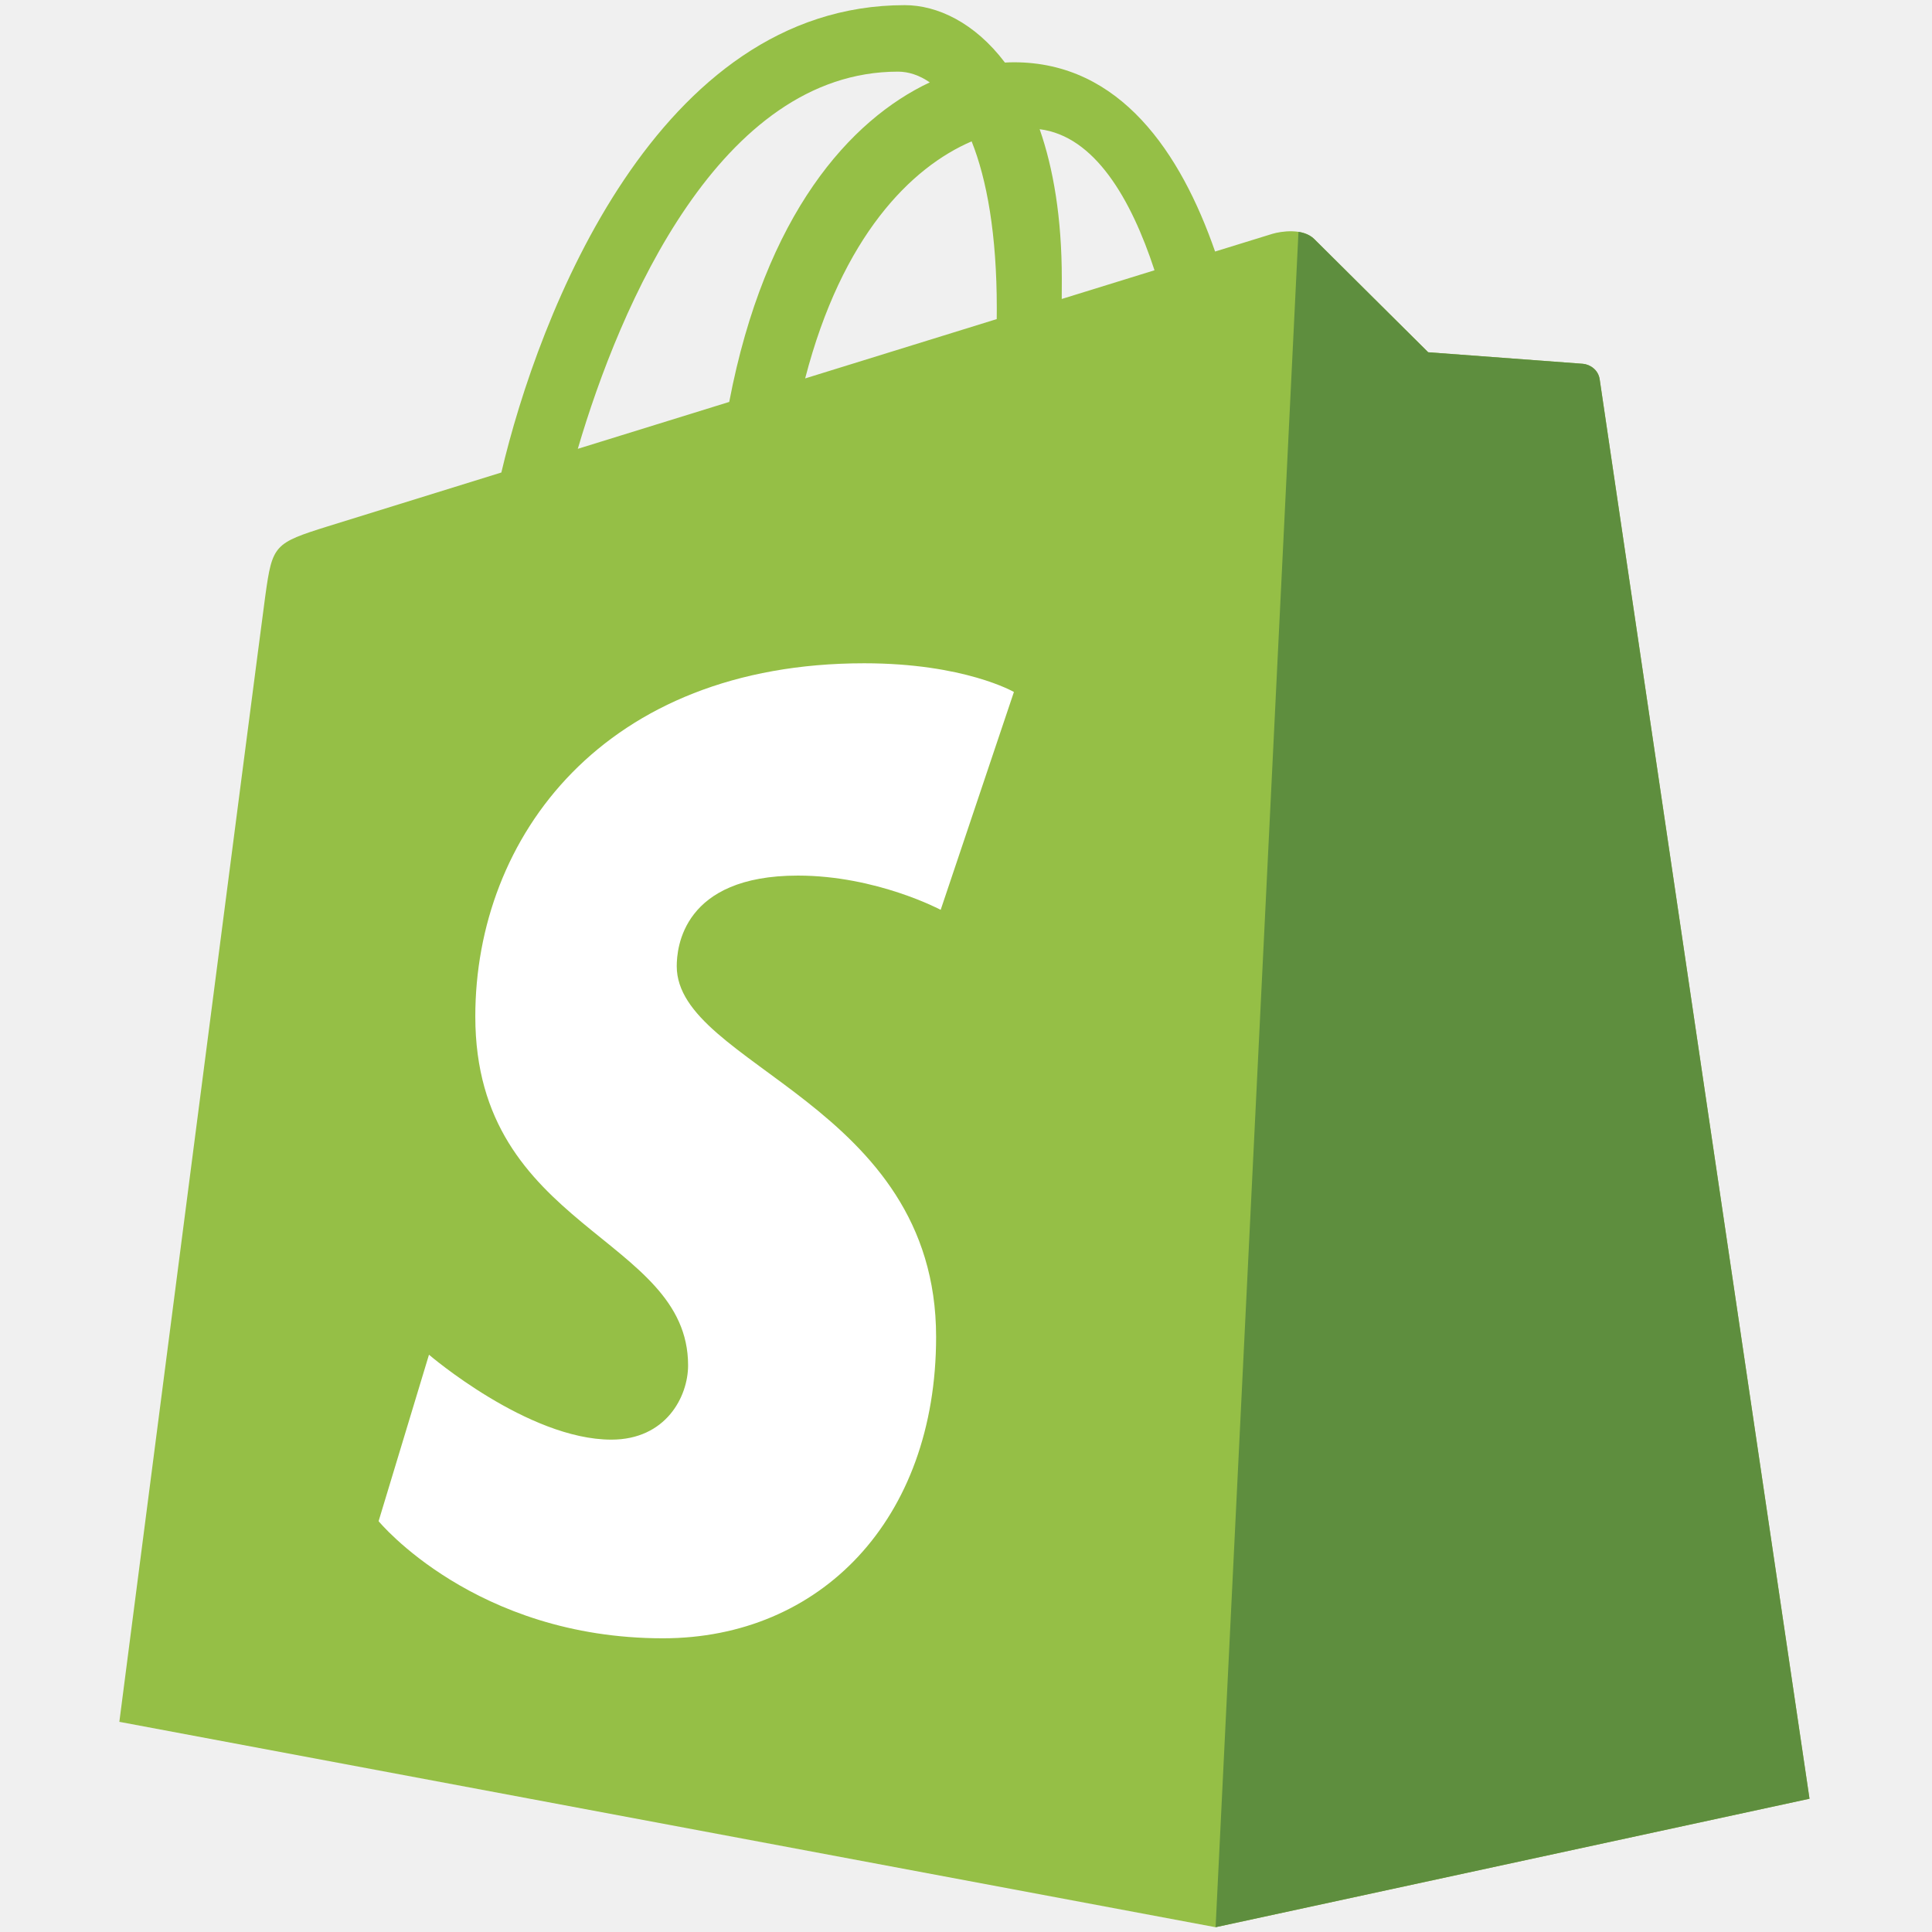
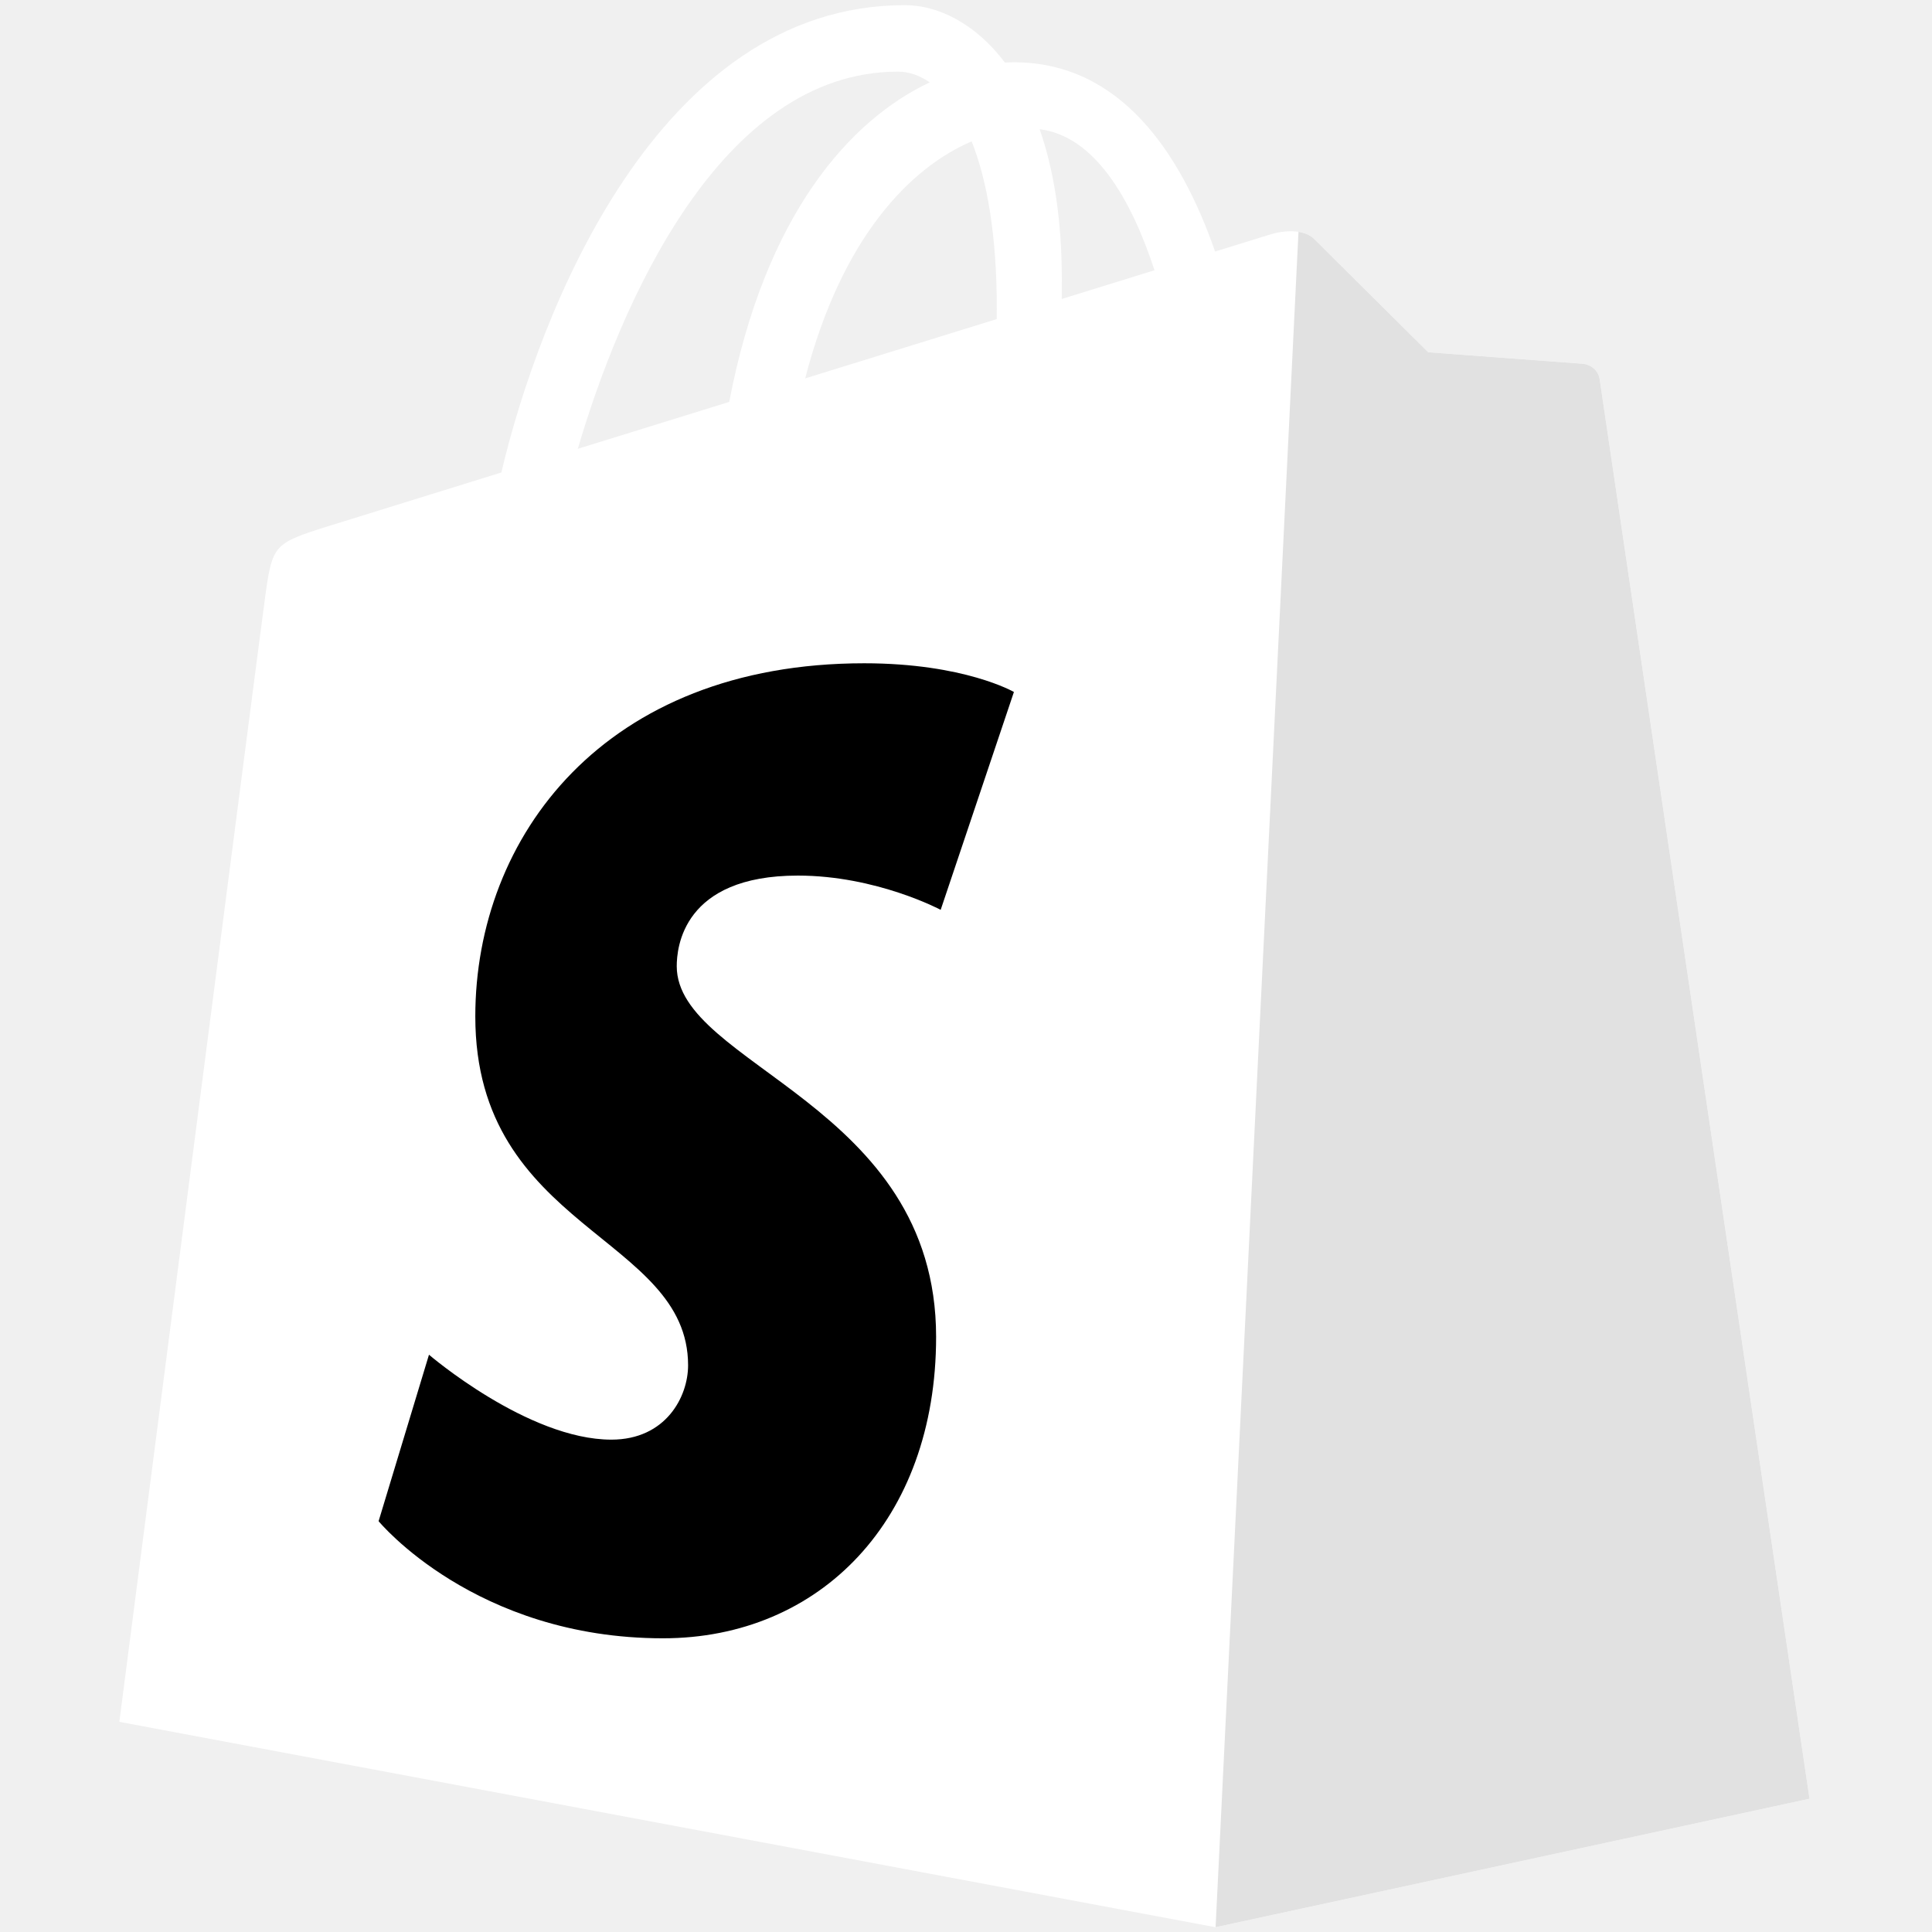
<svg xmlns="http://www.w3.org/2000/svg" width="800px" height="800px" viewBox="-18 0 292 292" preserveAspectRatio="xMidYMid">
-   <path d="M223.774 57.34c-.201-1.46-1.48-2.268-2.537-2.357-1.055-.088-23.383-1.743-23.383-1.743s-15.507-15.395-17.209-17.099c-1.703-1.703-5.029-1.185-6.32-.805-.19.056-3.388 1.043-8.678 2.68-5.18-14.906-14.322-28.604-30.405-28.604-.444 0-.901.018-1.358.044C129.31 3.407 123.644.779 118.75.779c-37.465 0-55.364 46.835-60.976 70.635-14.558 4.511-24.9 7.718-26.221 8.133-8.126 2.549-8.383 2.805-9.45 10.462C21.3 95.806.038 260.235.038 260.235l165.678 31.042 89.77-19.42S223.973 58.8 223.775 57.34zM156.49 40.848l-14.019 4.339c.005-.988.01-1.96.01-3.023 0-9.264-1.286-16.723-3.349-22.636 8.287 1.04 13.806 10.469 17.358 21.32zm-27.638-19.483c2.304 5.773 3.802 14.058 3.802 25.238 0 .572-.005 1.095-.01 1.624-9.117 2.824-19.024 5.89-28.953 8.966 5.575-21.516 16.025-31.908 25.161-35.828zm-11.131-10.537c1.617 0 3.246.549 4.805 1.622-12.007 5.65-24.877 19.88-30.312 48.297l-22.886 7.088C75.694 46.16 90.81 10.828 117.72 10.828z" fill="#95BF46" />
-   <path d="M221.237 54.983c-1.055-.088-23.383-1.743-23.383-1.743s-15.507-15.395-17.209-17.099c-.637-.634-1.496-.959-2.394-1.099l-12.527 256.233 89.762-19.418S223.972 58.8 223.774 57.34c-.201-1.46-1.48-2.268-2.537-2.357" fill="#5E8E3E" />
-   <path d="M135.242 104.585l-11.069 32.926s-9.698-5.176-21.586-5.176c-17.428 0-18.305 10.937-18.305 13.693 0 15.038 39.2 20.8 39.2 56.024 0 27.713-17.577 45.558-41.277 45.558-28.44 0-42.984-17.7-42.984-17.7l7.615-25.16s14.95 12.835 27.565 12.835c8.243 0 11.596-6.49 11.596-11.232 0-19.616-32.16-20.491-32.16-52.724 0-27.129 19.472-53.382 58.778-53.382 15.145 0 22.627 4.338 22.627 4.338" fill="#FFF" />
+   <path d="M223.774 57.34c-.201-1.46-1.48-2.268-2.537-2.357-1.055-.088-23.383-1.743-23.383-1.743s-15.507-15.395-17.209-17.099c-1.703-1.703-5.029-1.185-6.32-.805-.19.056-3.388 1.043-8.678 2.68-5.18-14.906-14.322-28.604-30.405-28.604-.444 0-.901.018-1.358.044C129.31 3.407 123.644.779 118.75.779c-37.465 0-55.364 46.835-60.976 70.635-14.558 4.511-24.9 7.718-26.221 8.133-8.126 2.549-8.383 2.805-9.45 10.462C21.3 95.806.038 260.235.038 260.235l165.678 31.042 89.77-19.42S223.973 58.8 223.775 57.34zM156.49 40.848l-14.019 4.339c.005-.988.01-1.96.01-3.023 0-9.264-1.286-16.723-3.349-22.636 8.287 1.04 13.806 10.469 17.358 21.32zm-27.638-19.483c2.304 5.773 3.802 14.058 3.802 25.238 0 .572-.005 1.095-.01 1.624-9.117 2.824-19.024 5.89-28.953 8.966 5.575-21.516 16.025-31.908 25.161-35.828zm-11.131-10.537c1.617 0 3.246.549 4.805 1.622-12.007 5.65-24.877 19.88-30.312 48.297l-22.886 7.088C75.694 46.16 90.81 10.828 117.72 10.828z" fill="#FFF" />
+   <path d="M221.237 54.983c-1.055-.088-23.383-1.743-23.383-1.743s-15.507-15.395-17.209-17.099c-.637-.634-1.496-.959-2.394-1.099l-12.527 256.233 89.762-19.418S223.972 58.8 223.774 57.34c-.201-1.46-1.48-2.268-2.537-2.357" fill="#E1E1E1" />
+   <path d="M135.242 104.585l-11.069 32.926s-9.698-5.176-21.586-5.176c-17.428 0-18.305 10.937-18.305 13.693 0 15.038 39.2 20.8 39.2 56.024 0 27.713-17.577 45.558-41.277 45.558-28.44 0-42.984-17.7-42.984-17.7l7.615-25.16s14.95 12.835 27.565 12.835c8.243 0 11.596-6.49 11.596-11.232 0-19.616-32.16-20.491-32.16-52.724 0-27.129 19.472-53.382 58.778-53.382 15.145 0 22.627 4.338 22.627 4.338" fill="##1E1E1E" />
</svg>
